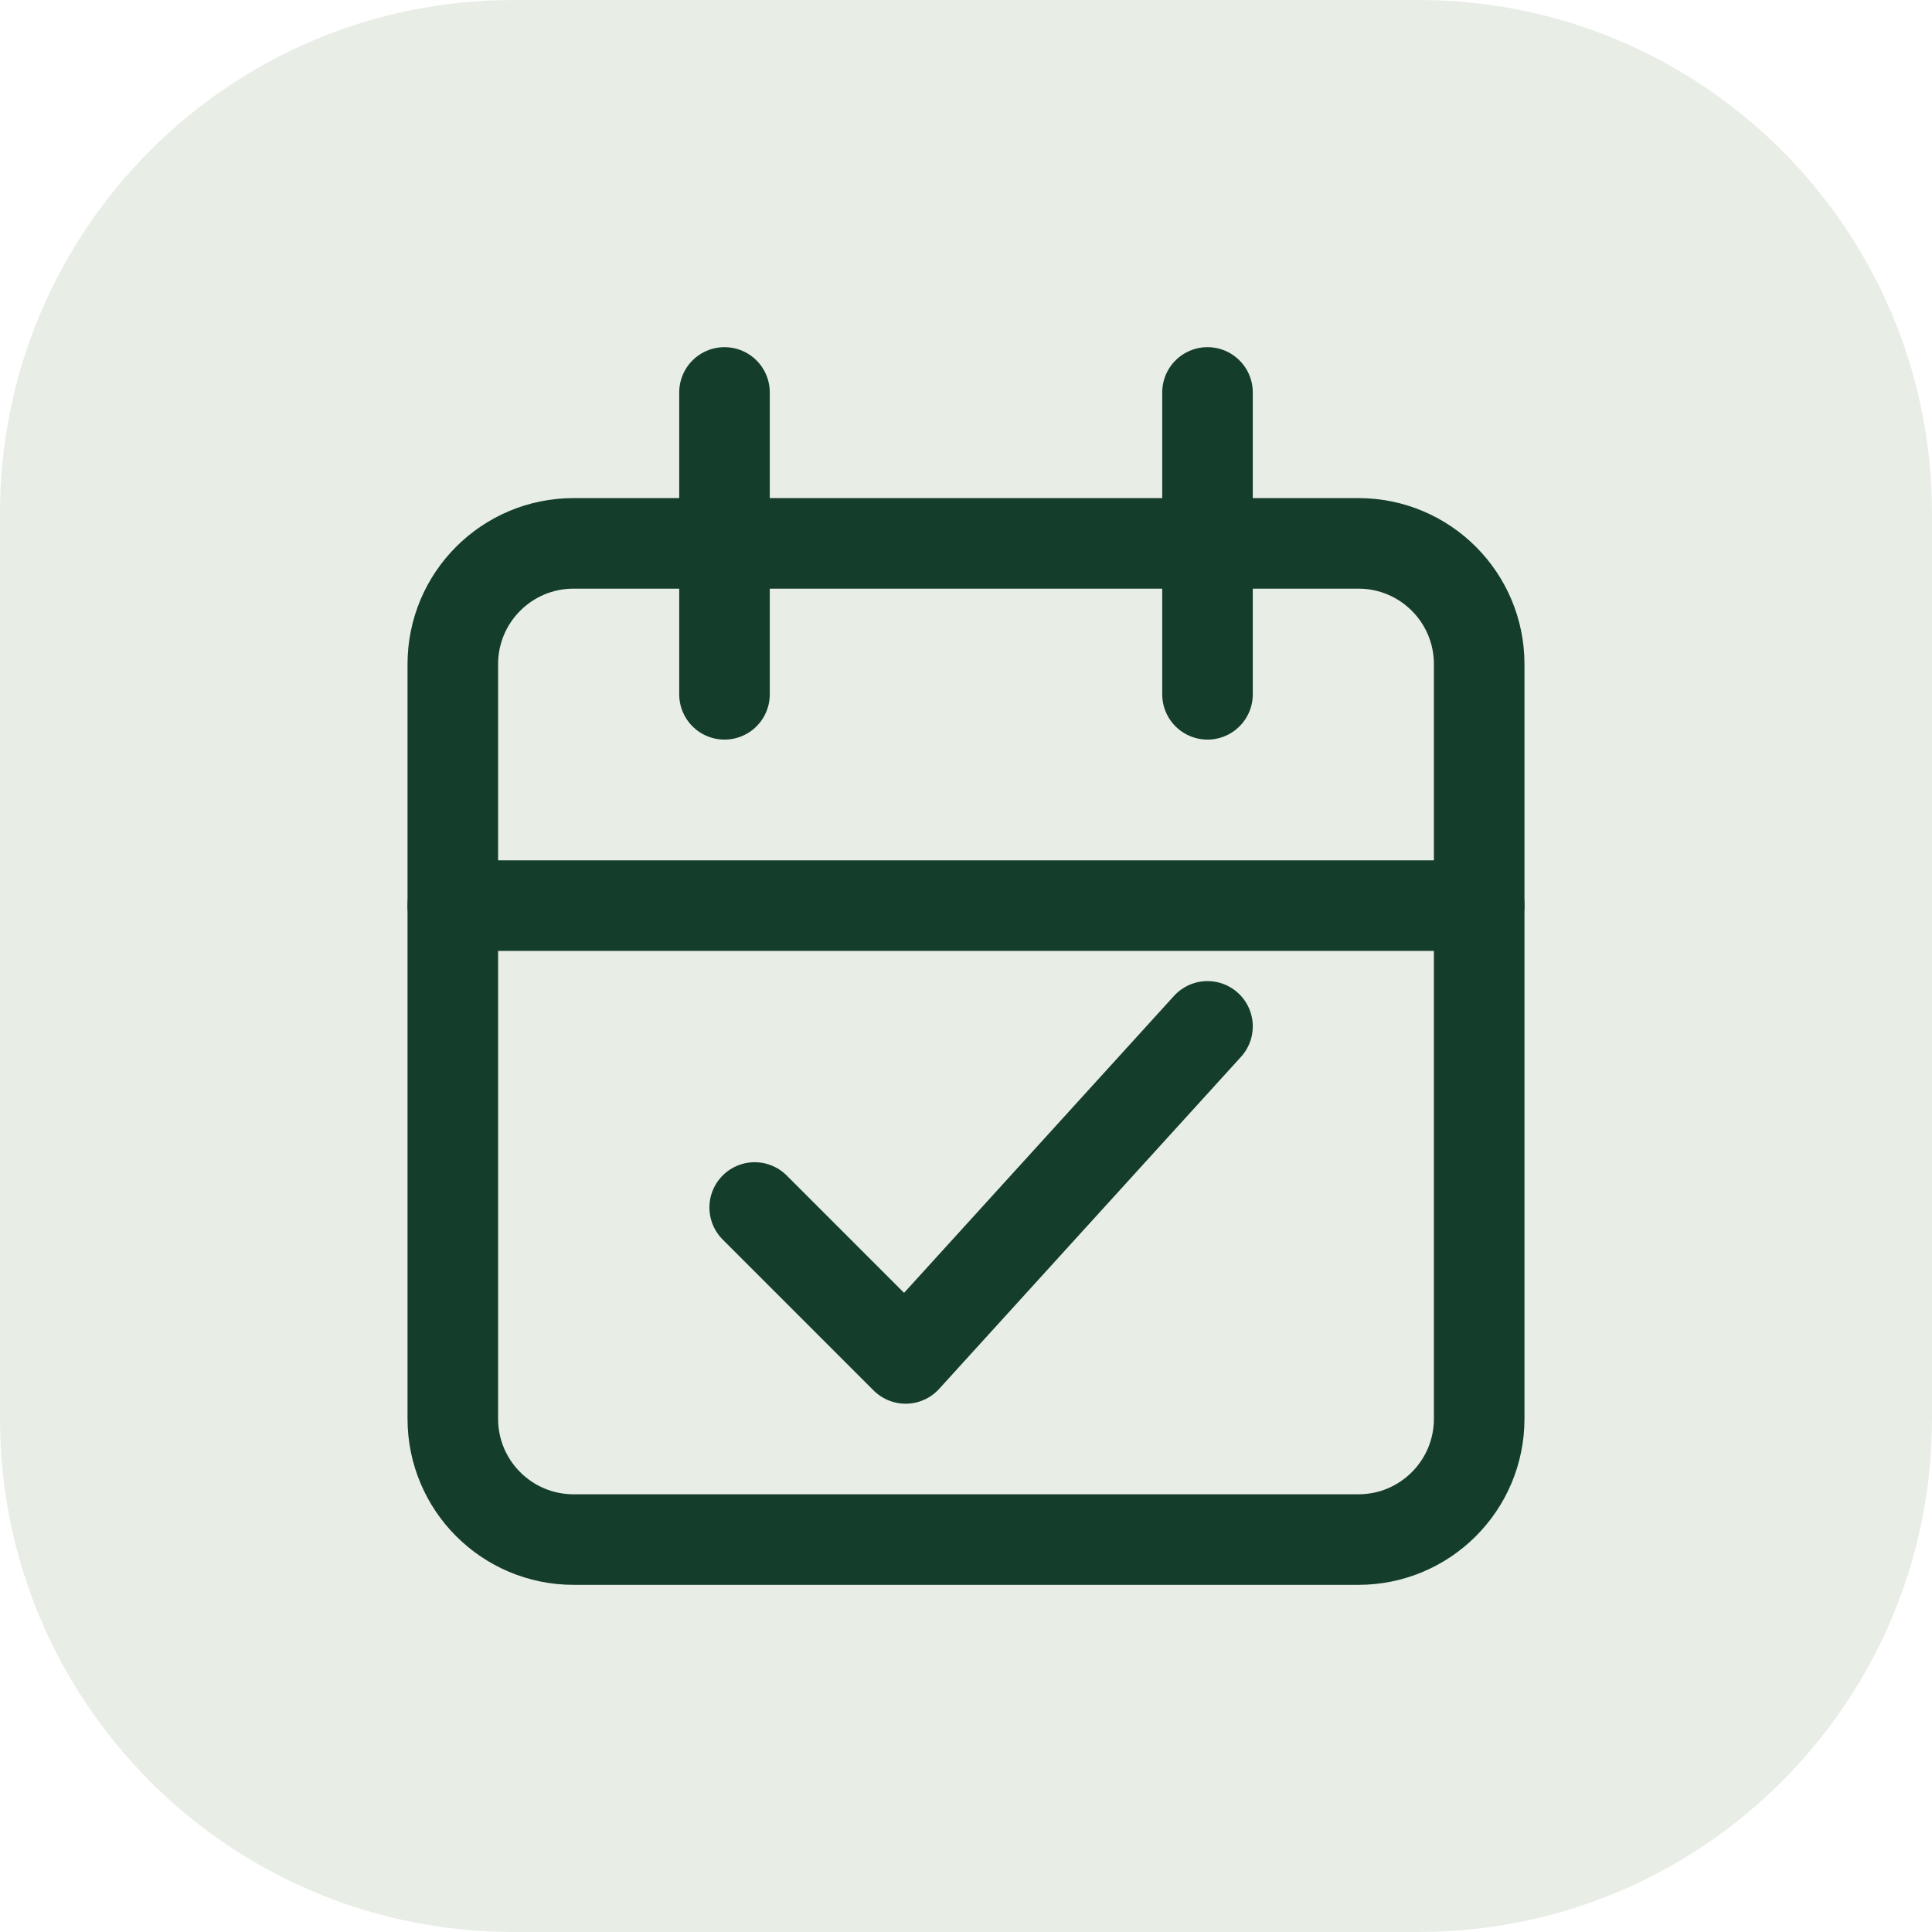
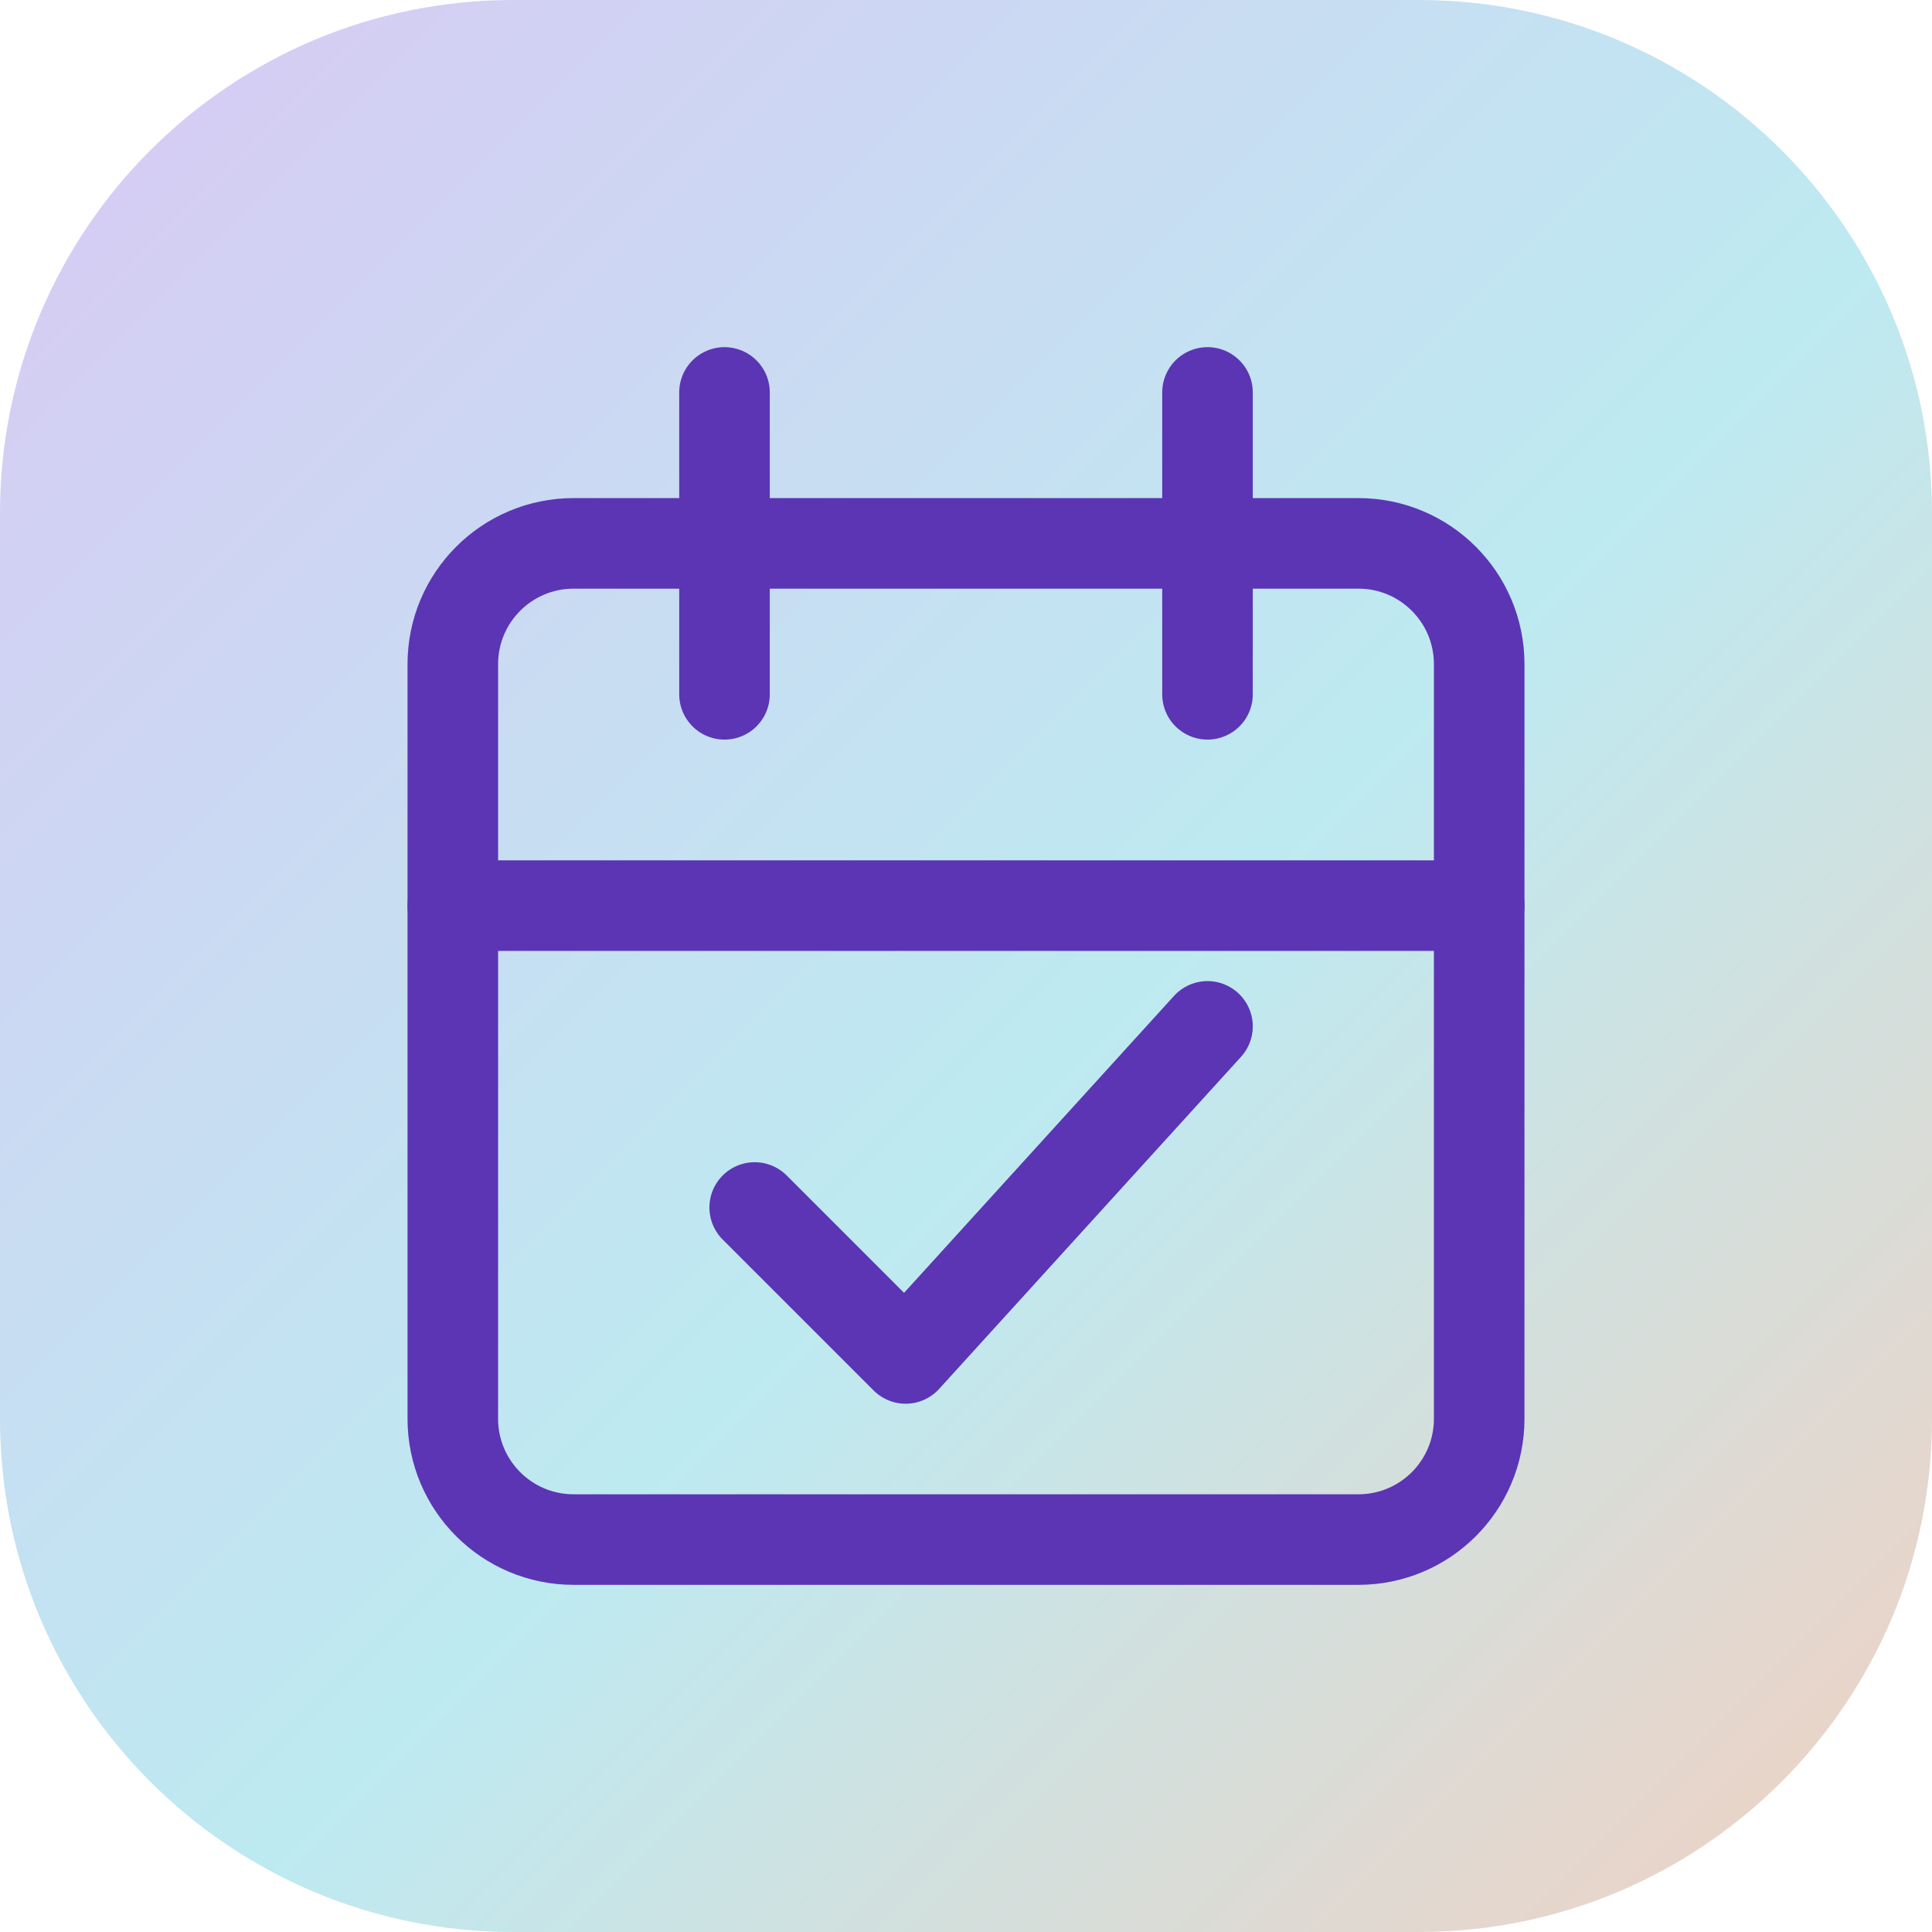
<svg xmlns="http://www.w3.org/2000/svg" viewBox="0 0 64 64">
-   <rect width="64" height="64" rx="17" fill="#e8eee6" />
-   <g fill="none" stroke="#143d2b" stroke-width="3" stroke-linecap="round" stroke-linejoin="round">
+   <defs>
+     <linearGradient id="scene" x2="1" y2="1">
+       <stop stop-color="#d9c8f4" />
+       <stop offset=".55" stop-color="#bdeaf1" />
+       <stop offset="1" stop-color="#f2d0c1" />
+     </linearGradient>
+   </defs>
+   <rect width="64" height="64" rx="17" fill="url(#scene)" />
+   <g fill="none" stroke="#5b35b4" stroke-width="3" stroke-linecap="round" stroke-linejoin="round">
    <rect x="15" y="18" width="34" height="33" rx="4" />
    <path d="M24 13v10m16-10v10M15 30h34m-24 10 5 5 10-11" />
  </g>
</svg>
